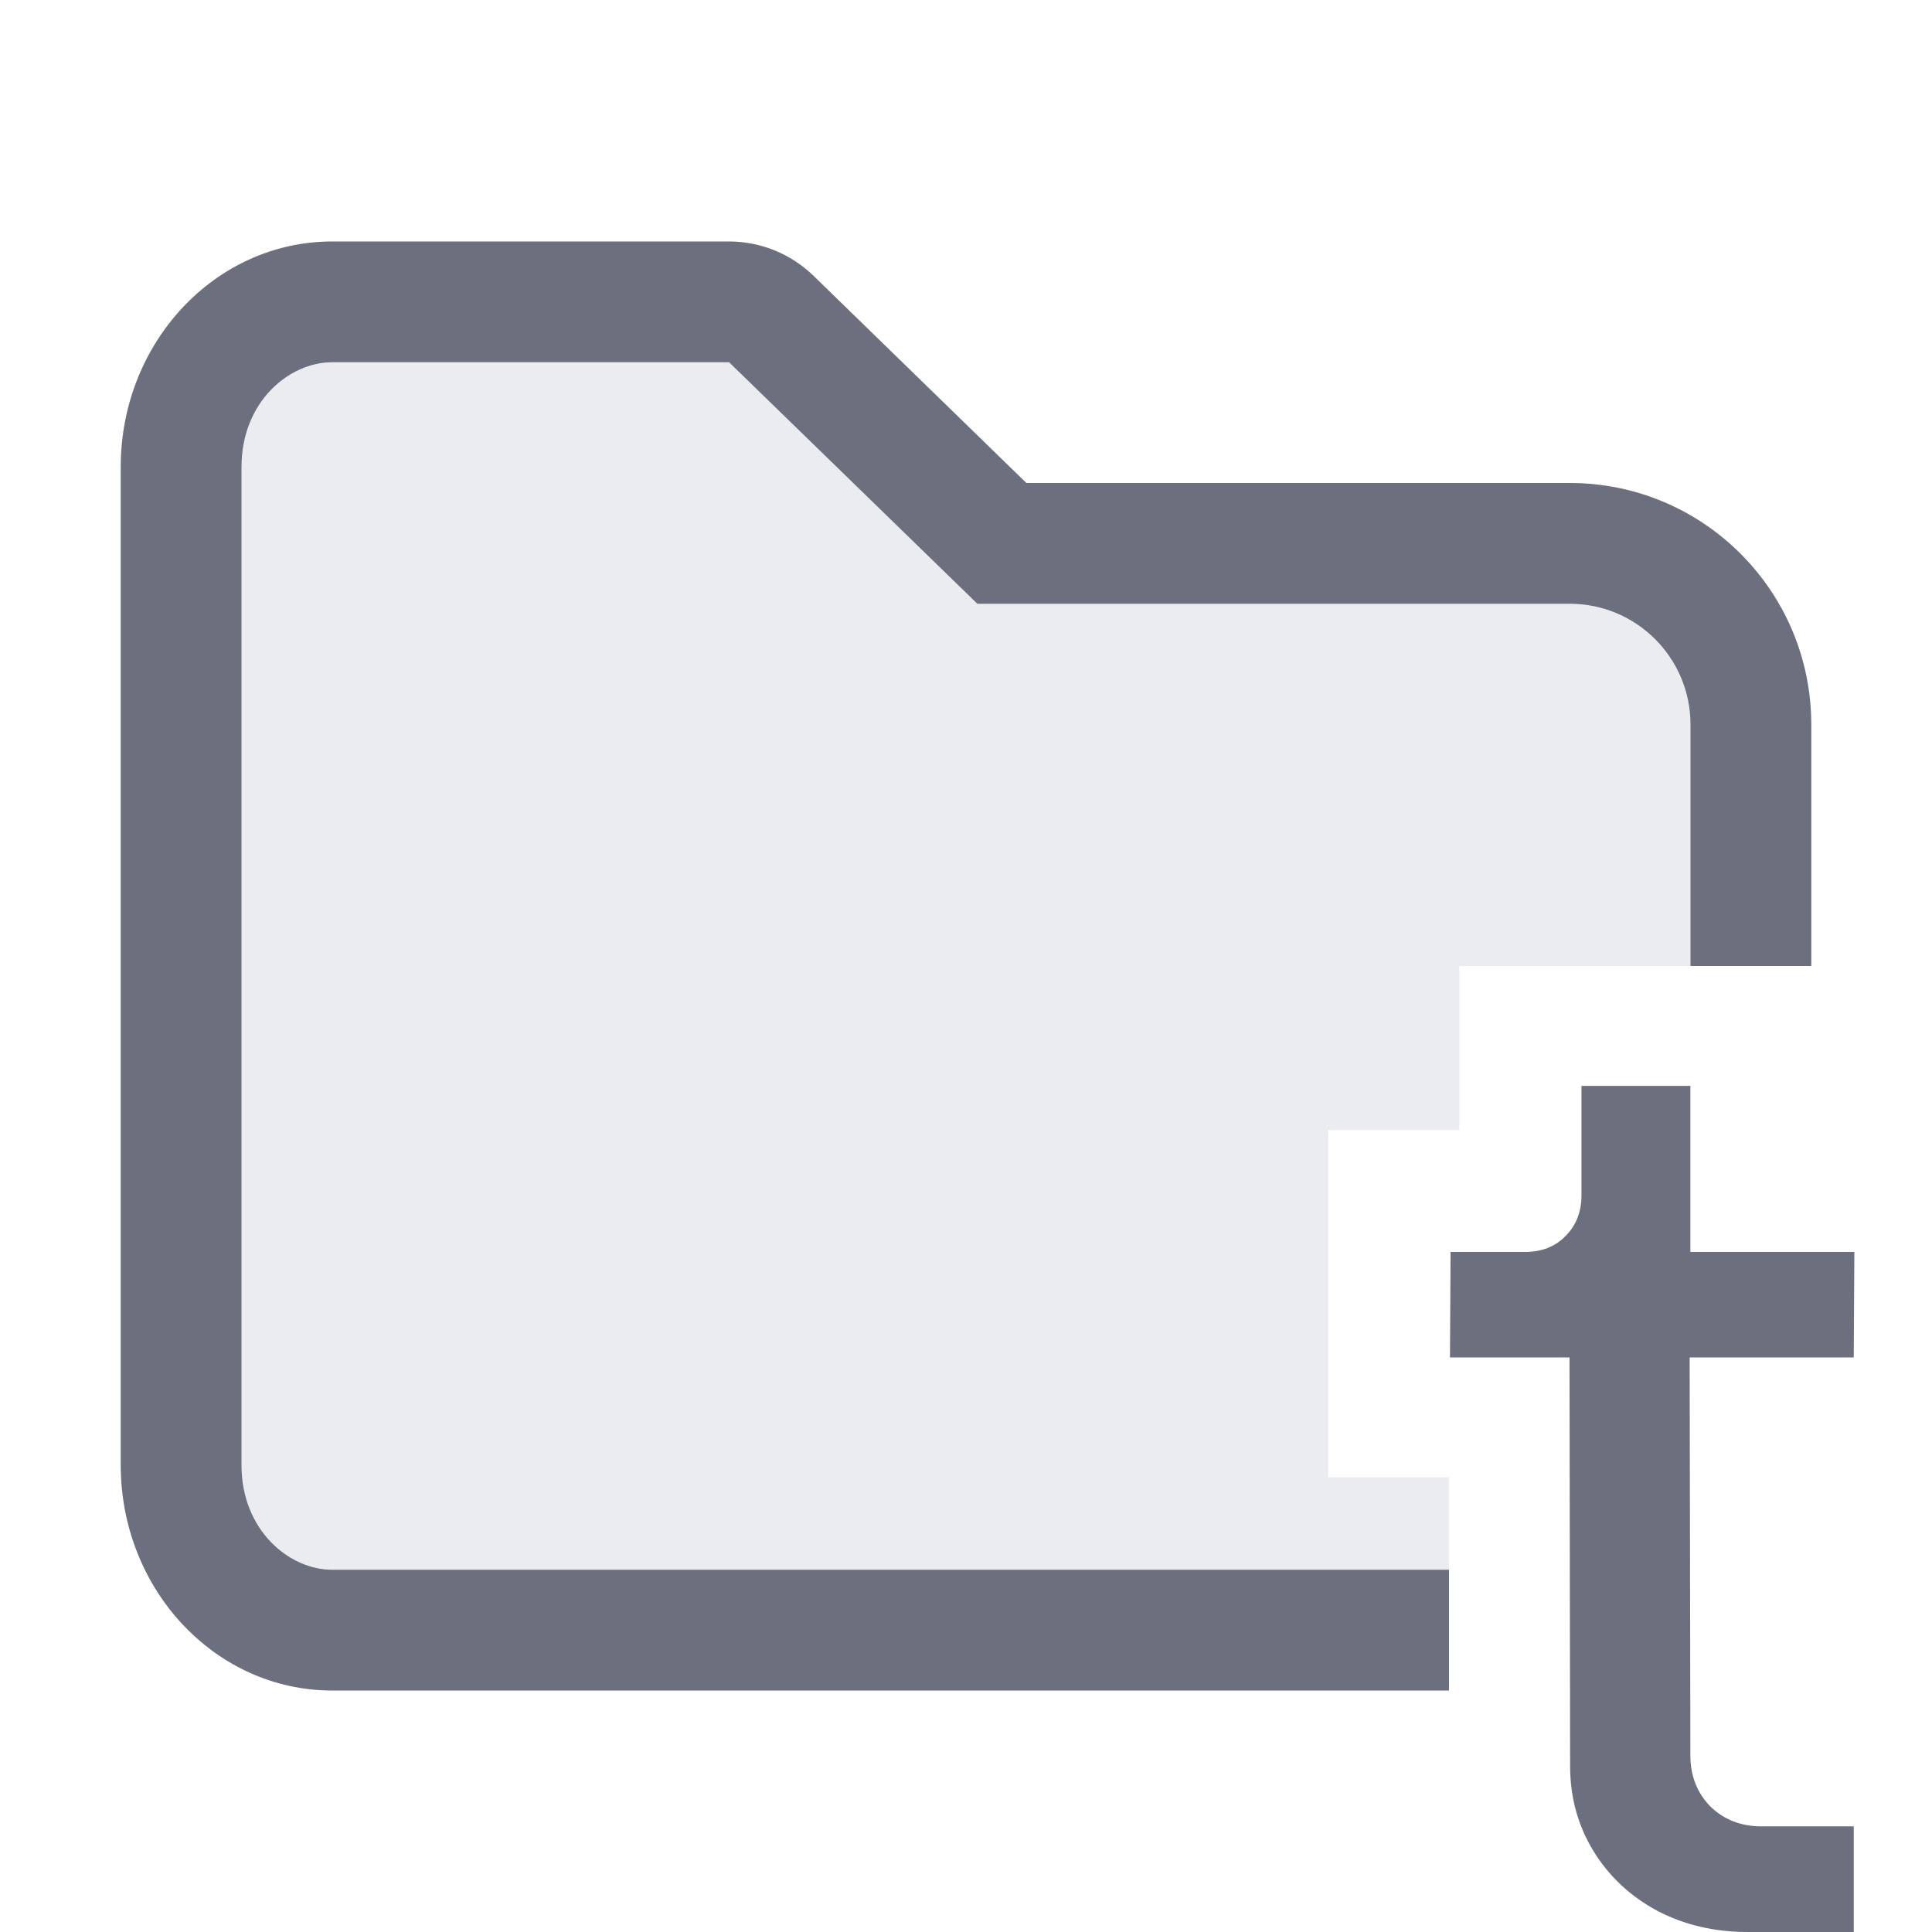
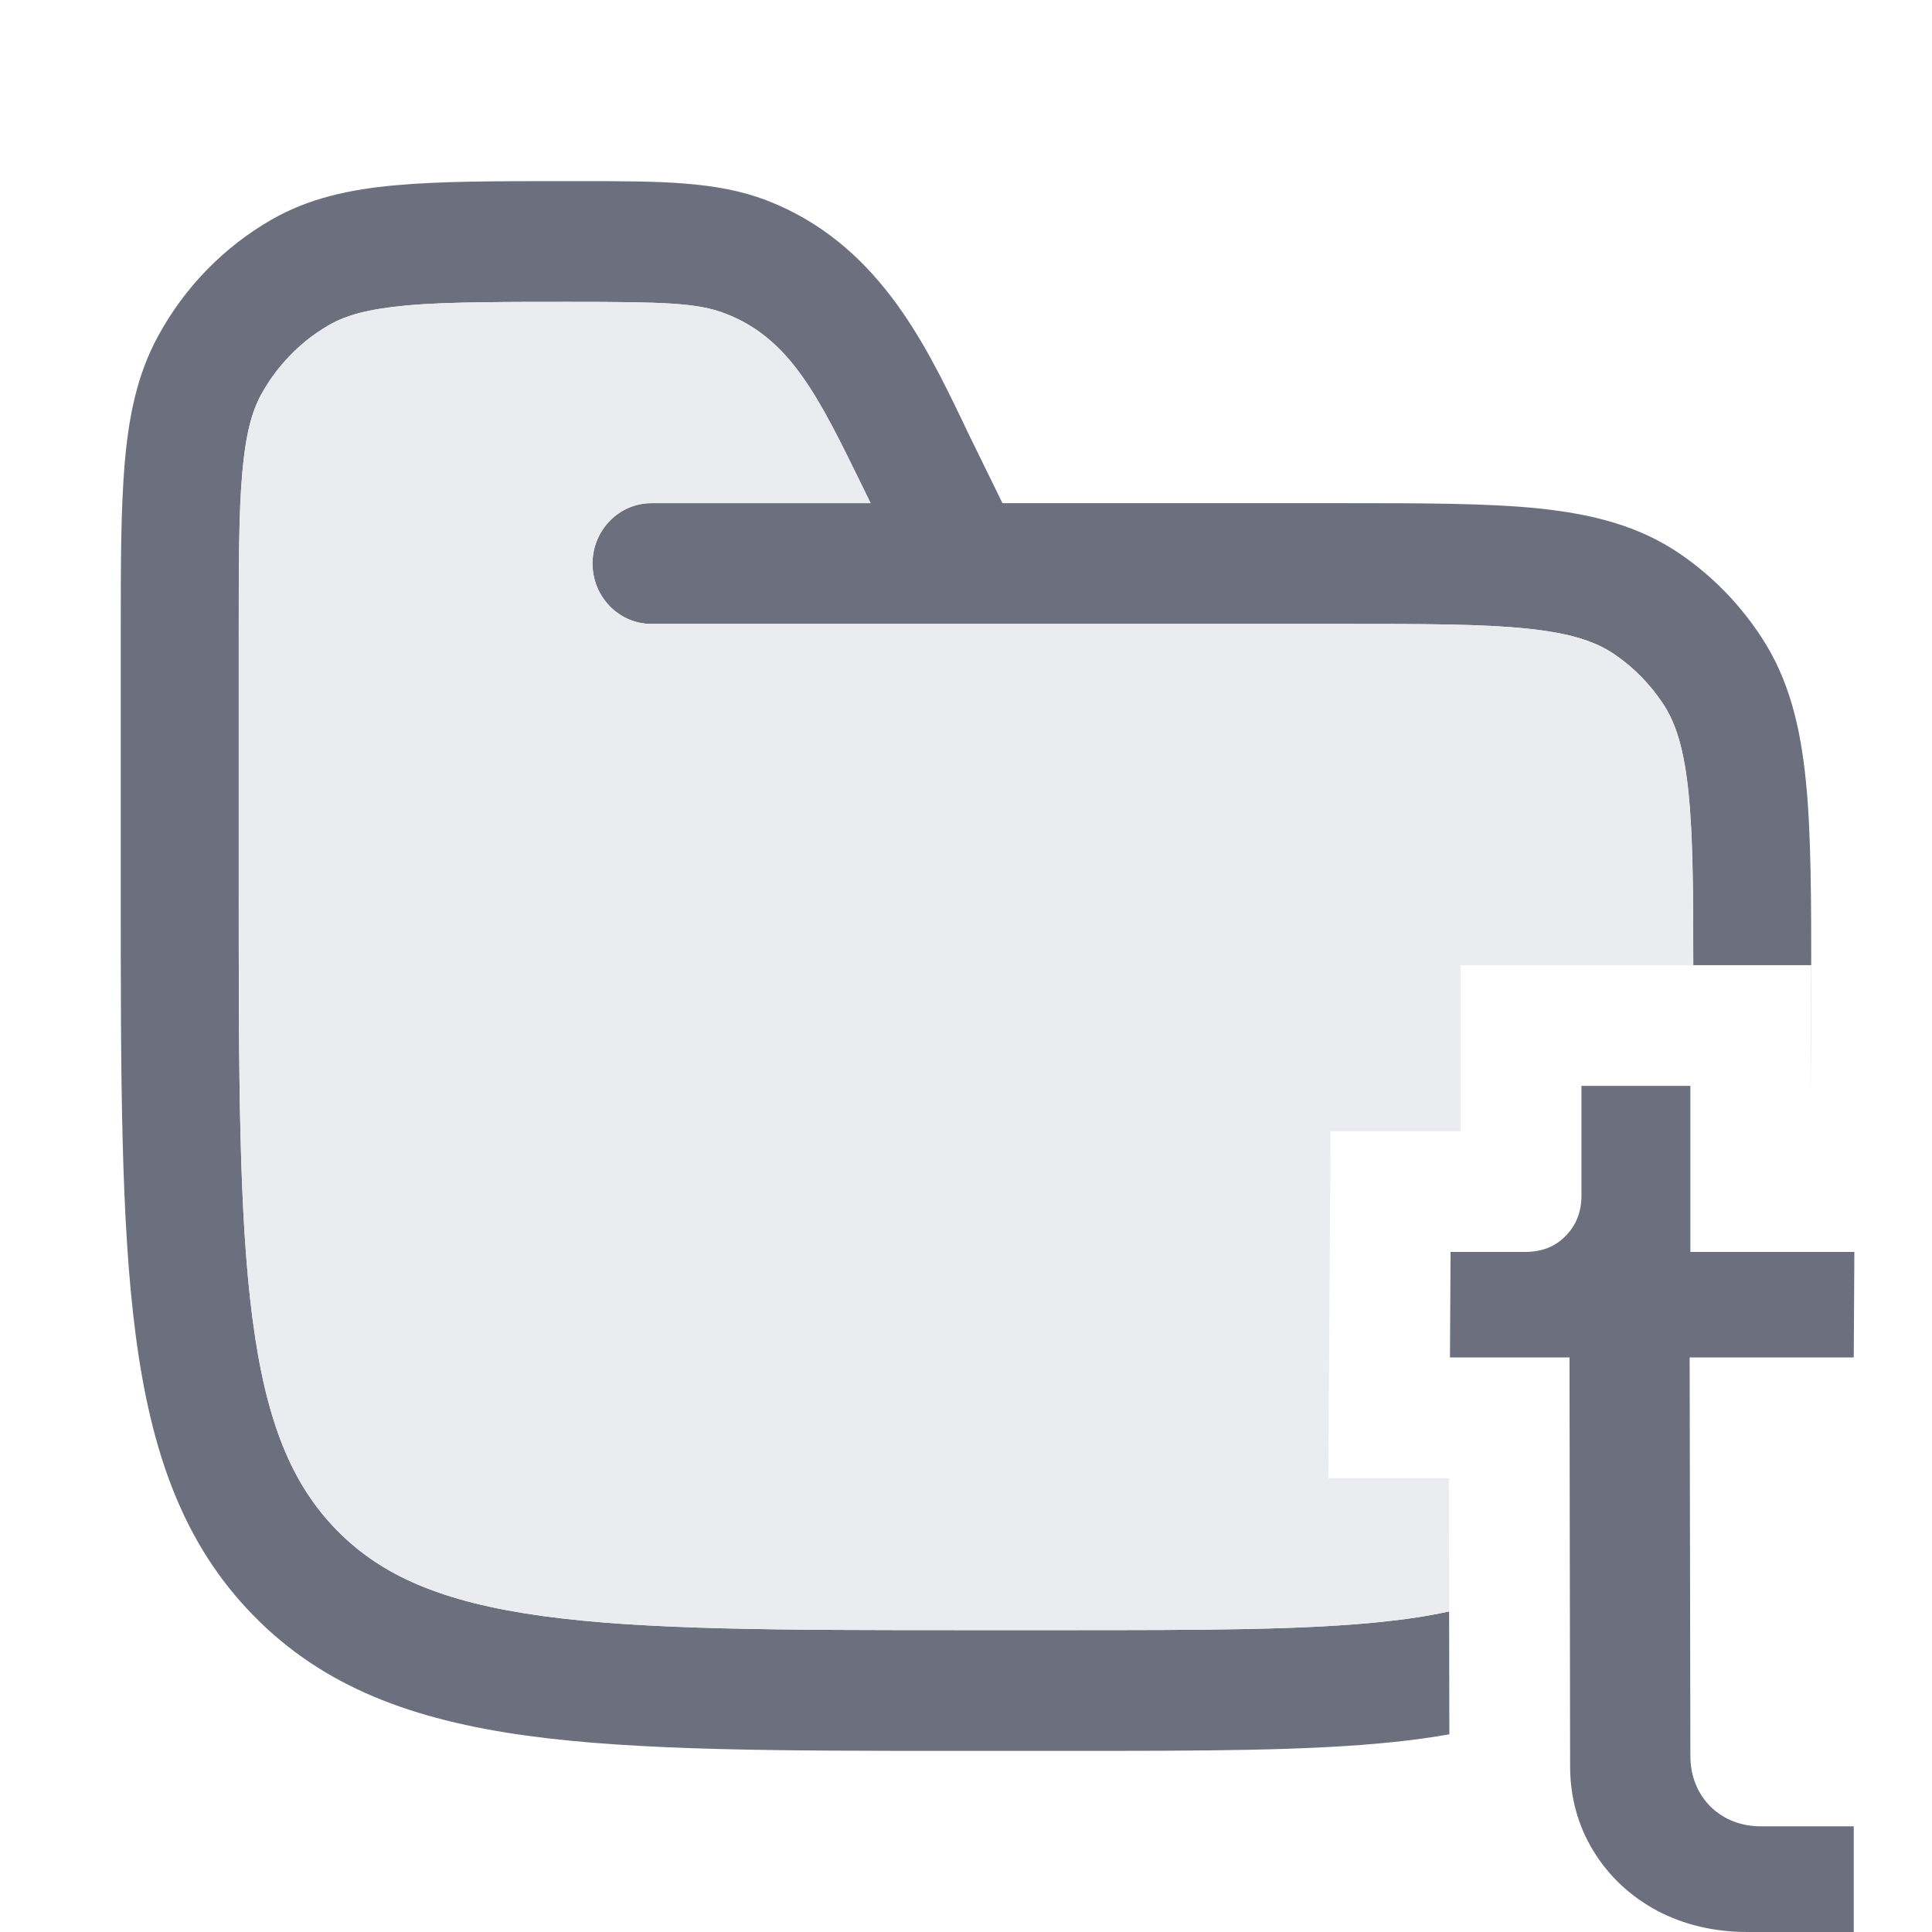
<svg xmlns="http://www.w3.org/2000/svg" width="16" height="16" viewBox="0 0 16 16" fill="none">
+   <path d="M8.024 3.599L8.302 4.167L11.119 4.167C11.783 4.167 12.318 4.167 12.747 4.211C13.191 4.258 13.575 4.355 13.915 4.588C14.181 4.77 14.41 5.005 14.588 5.278C14.816 5.626 14.911 6.019 14.956 6.473C15 6.913 15 7.46 15 8.14V8.195C15 8.491 15 8.771 14.999 9.036V7.993H14.023C14.023 7.372 14.02 6.925 13.985 6.574C13.947 6.2 13.878 5.99 13.776 5.833C13.669 5.67 13.532 5.529 13.372 5.42C13.219 5.315 13.014 5.244 12.649 5.206C12.274 5.167 11.789 5.167 11.093 5.167H8.011C8.004 5.167 7.997 5.167 7.99 5.167H5.395C5.126 5.167 4.907 4.943 4.907 4.667C4.907 4.391 5.126 4.167 5.395 4.167H7.21L7.141 4.025C6.78 3.287 6.544 2.802 6.005 2.596C5.776 2.508 5.504 2.5 4.708 2.5C4.445 2.5 4.218 2.5 4.017 2.503C3.76 2.506 3.547 2.513 3.365 2.53C3.046 2.559 2.865 2.612 2.728 2.69C2.589 2.769 2.465 2.871 2.359 2.99C2.284 3.074 2.218 3.168 2.162 3.269C2.086 3.409 2.034 3.595 2.006 3.921C1.977 4.253 1.977 4.682 1.977 5.296V7.333C1.977 8.919 1.978 10.058 2.092 10.924C2.204 11.777 2.416 12.29 2.787 12.67C3.158 13.05 3.66 13.268 4.493 13.383C5.339 13.499 6.451 13.5 8 13.5H8.814C9.967 13.5 10.796 13.499 11.439 13.432C11.651 13.41 11.836 13.382 12.001 13.345L12.003 14.363C11.854 14.389 11.7 14.41 11.538 14.427C10.839 14.5 9.961 14.5 8.842 14.5H7.963C6.46 14.5 5.282 14.5 4.362 14.374C3.422 14.244 2.679 13.974 2.097 13.377C1.514 12.781 1.25 12.021 1.124 11.058C1 10.117 1 8.911 1 7.372V5.273C1 4.687 1 4.215 1.033 3.833C1.067 3.44 1.138 3.096 1.31 2.782C1.53 2.377 1.857 2.043 2.252 1.817C2.559 1.642 2.895 1.568 3.279 1.534C3.652 1.5 4.113 1.5 4.685 1.5L4.798 1.5C5.468 1.5 5.932 1.5 6.348 1.659C7.256 2.008 7.655 2.834 7.963 3.471C7.984 3.514 8.004 3.557 8.024 3.599Z" fill="#6C707E" />
+   <path d="M6.005 2.596C5.776 2.508 5.504 2.5 4.708 2.5C4.445 2.5 4.218 2.5 4.017 2.503C3.76 2.506 3.547 2.513 3.364 2.53C3.046 2.559 2.865 2.612 2.728 2.69C2.589 2.769 2.465 2.871 2.359 2.99C2.283 3.074 2.217 3.168 2.162 3.269C2.086 3.409 2.034 3.595 2.006 3.921C1.977 4.253 1.977 4.682 1.977 5.296V7.333C1.977 8.919 1.978 10.058 2.091 10.924C2.203 11.777 2.416 12.29 2.787 12.67C3.158 13.05 3.66 13.268 4.492 13.383C5.339 13.499 6.451 13.5 8 13.5H8.814C9.967 13.5 10.795 13.499 11.439 13.432C11.65 13.41 11.836 13.382 12.001 13.345L11.999 12.242H11.001L11.019 9.368H12.097V7.993H14.023C14.023 7.372 14.019 6.925 13.984 6.574C13.947 6.2 13.878 5.99 13.776 5.833C13.669 5.67 13.532 5.529 13.372 5.42C13.219 5.315 13.014 5.244 12.648 5.206C12.274 5.167 11.789 5.167 11.093 5.167H8.01C8.004 5.167 7.997 5.167 7.99 5.167H5.395C5.125 5.167 4.907 4.943 4.907 4.667C4.907 4.391 5.125 4.167 5.395 4.167H7.21L7.14 4.025C6.78 3.287 6.543 2.802 6.005 2.596Z" fill="#EBECF0" />
  <path d="M14.472 16C14.197 16 13.947 15.941 13.724 15.824C13.5 15.703 13.324 15.538 13.196 15.329C13.068 15.12 13.003 14.885 13.003 14.625L12.998 11.242H12.008L12.013 10.368H12.629C12.769 10.368 12.88 10.324 12.965 10.236C13.053 10.148 13.097 10.036 13.097 9.9V8.993H13.999V10.368H15.357L15.352 11.242H13.993L13.999 14.537C13.999 14.706 14.054 14.847 14.164 14.96C14.277 15.07 14.419 15.125 14.587 15.125H15.352V16H14.472Z" fill="#6C707E" />
-   <path d="M1 3.867C1 2.836 1.784 2 2.75 2H6.038C6.299 2 6.549 2.102 6.736 2.283L8.5 4L13 4C14.105 4 15 4.895 15 6V8H12.086V9.359H11V12.234H12V14H2.75C1.784 14 1 13.164 1 12.133V3.867Z" fill="#EBECF0" />
-   <path d="M6.038 3L8.094 5H13C13.552 5 14 5.448 14 6V8H15V6C15 4.895 14.105 4 13 4L8.5 4L6.736 2.283C6.549 2.102 6.299 2 6.038 2H2.75C1.784 2 1 2.836 1 3.867V12.133C1 13.164 1.784 14 2.75 14H12V13H2.75C2.396 13 2 12.674 2 12.133V3.867C2 3.326 2.396 3 2.75 3H6.038Z" fill="#6C707E" />
</svg>
